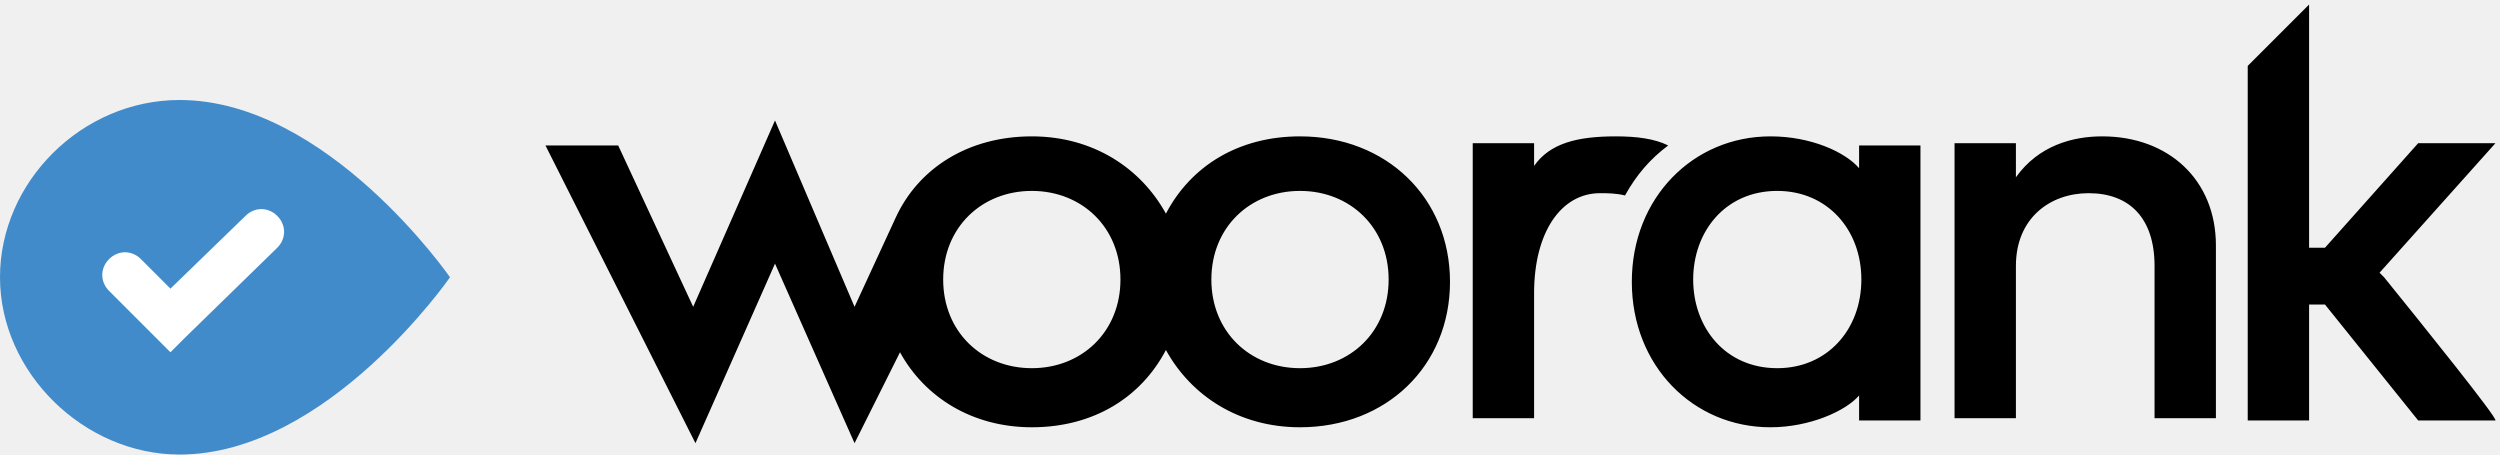
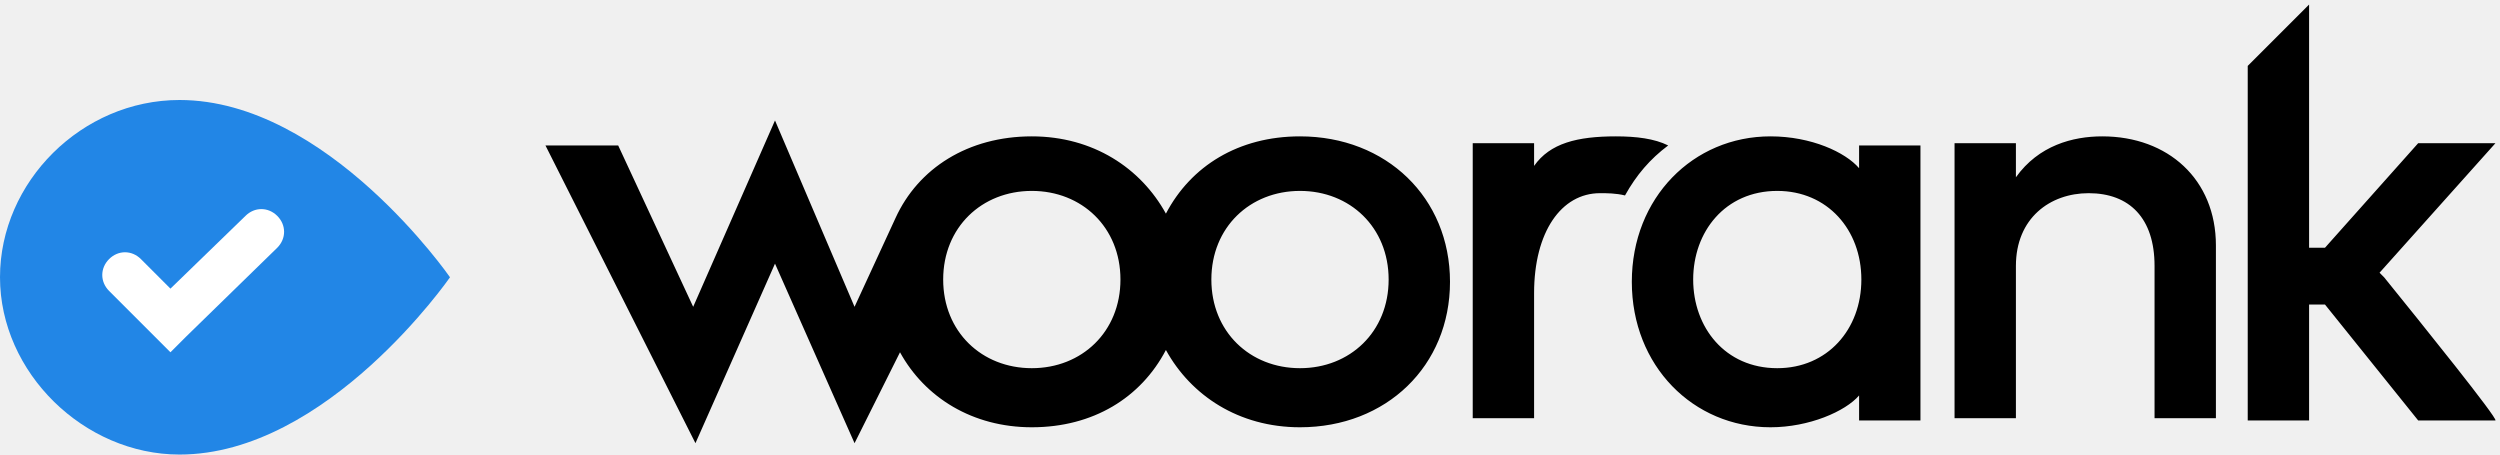
<svg xmlns="http://www.w3.org/2000/svg" width="110" height="20" viewBox="0 0 110 20">
  <g fill-rule="evenodd" stroke="none" fill="#000000">
    <path d="M57.2 6c-2.7 0-4.8 1.3-5.9 3.4-1.1-2-3.2-3.4-5.9-3.4-2.8 0-5 1.4-6 3.6l-1.8 3.9-3.5-8.2-3.6 8.2-3.3-7.1H24l6.6 13.1 3.5-7.9 3.5 7.9 2-4c1.1 2 3.2 3.3 5.8 3.3 2.7 0 4.8-1.3 5.9-3.4 1.1 2 3.2 3.4 5.9 3.4 3.8 0 6.6-2.7 6.6-6.4S61 6 57.2 6zM45.4 16.2c-2.2 0-3.9-1.6-3.9-3.9s1.7-3.9 3.9-3.9 3.9 1.6 3.9 3.9-1.7 3.9-3.9 3.9zm11.8 0c-2.2 0-3.9-1.6-3.9-3.9s1.7-3.9 3.9-3.9 3.9 1.6 3.9 3.9-1.7 3.9-3.9 3.9zM73.4 6.4c-.6-.3-1.4-.4-2.3-.4-1.7 0-2.9.3-3.6 1.3v-1h-2.7v12.1h2.7v-5.5c0-2.7 1.2-4.4 2.9-4.4.3 0 .7 0 1.1.1.5-.9 1.1-1.6 1.9-2.2zM81.8 7.4c-.6-.7-2.1-1.4-3.9-1.4-3.4 0-6.1 2.7-6.1 6.4s2.7 6.4 6.1 6.4c1.7 0 3.3-.7 3.9-1.4v1.1h2.7V6.4h-2.7v1zm-3.6 8.8c-2.3 0-3.7-1.8-3.7-3.9 0-2.1 1.4-3.9 3.7-3.9 2.2 0 3.7 1.7 3.7 3.9s-1.5 3.9-3.7 3.9zM92.5 6c-1.3 0-2.8.4-3.8 1.8V6.3H86v12.1h2.7v-6.7c0-2.1 1.5-3.2 3.2-3.2 1.8 0 2.9 1.1 2.9 3.2v6.7h2.7v-7.6c0-2.9-2.1-4.8-5-4.8zM104.9 12.2l-.2-.2 5.1-5.7h-3.4l-4.1 4.6h-.7V.2l-2.7 2.7v15.6h2.7v-5.1h.7l4.1 5.1h3.4c.1-.1-3.2-4.2-4.9-6.3z" />
  </g>
-   <path d="M7.9 20c6.5 0 11.9-7.8 11.9-7.8S14.4 4.4 7.9 4.4C3.6 4.4 0 8 0 12.2 0 16.4 3.7 20 7.9 20z" fill="#428BCA" />
+   <path d="M7.9 20c6.5 0 11.9-7.8 11.9-7.8S14.4 4.4 7.9 4.4C3.6 4.4 0 8 0 12.2 0 16.4 3.7 20 7.9 20z" fill="#2286E6" />
  <path d="M6.8 14.8l.7.7.7-.7 4-3.9c.4-.4.4-1 0-1.4-.4-.4-1-.4-1.4 0l-3.3 3.2-1.3-1.3c-.4-.4-1-.4-1.4 0-.4.4-.4 1 0 1.4l2 2z" fill="#FFF" />
</svg>
